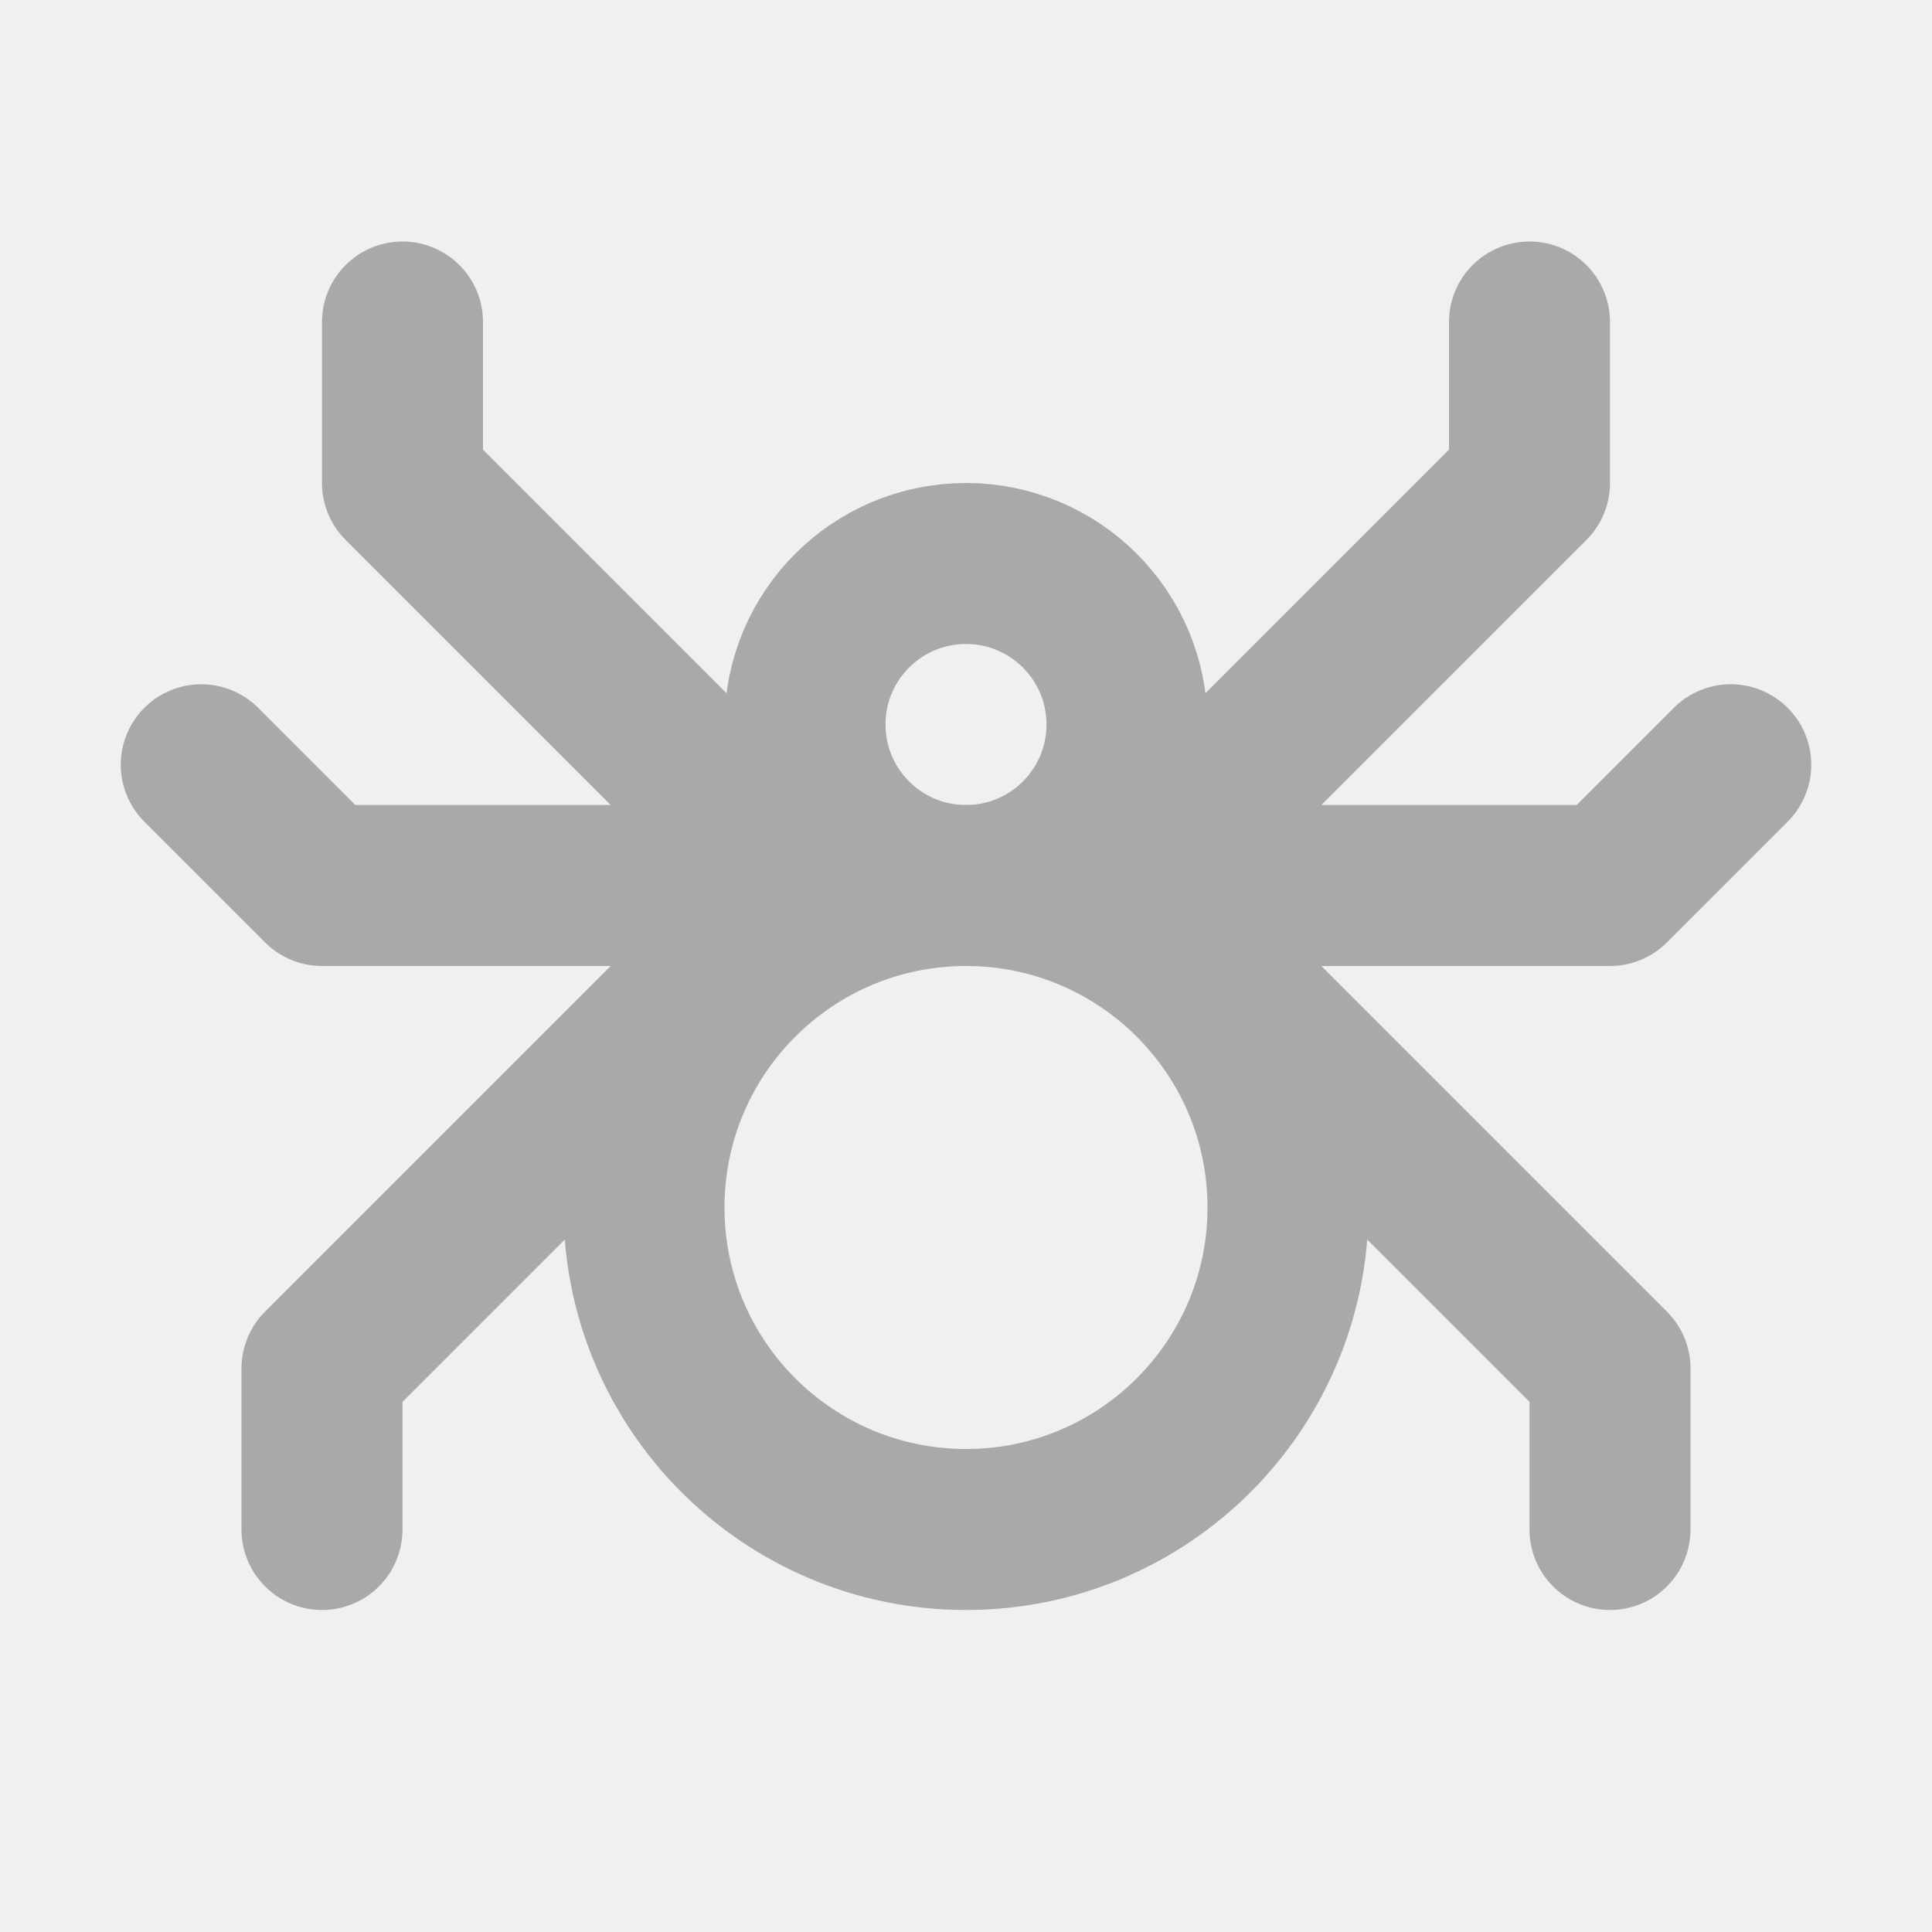
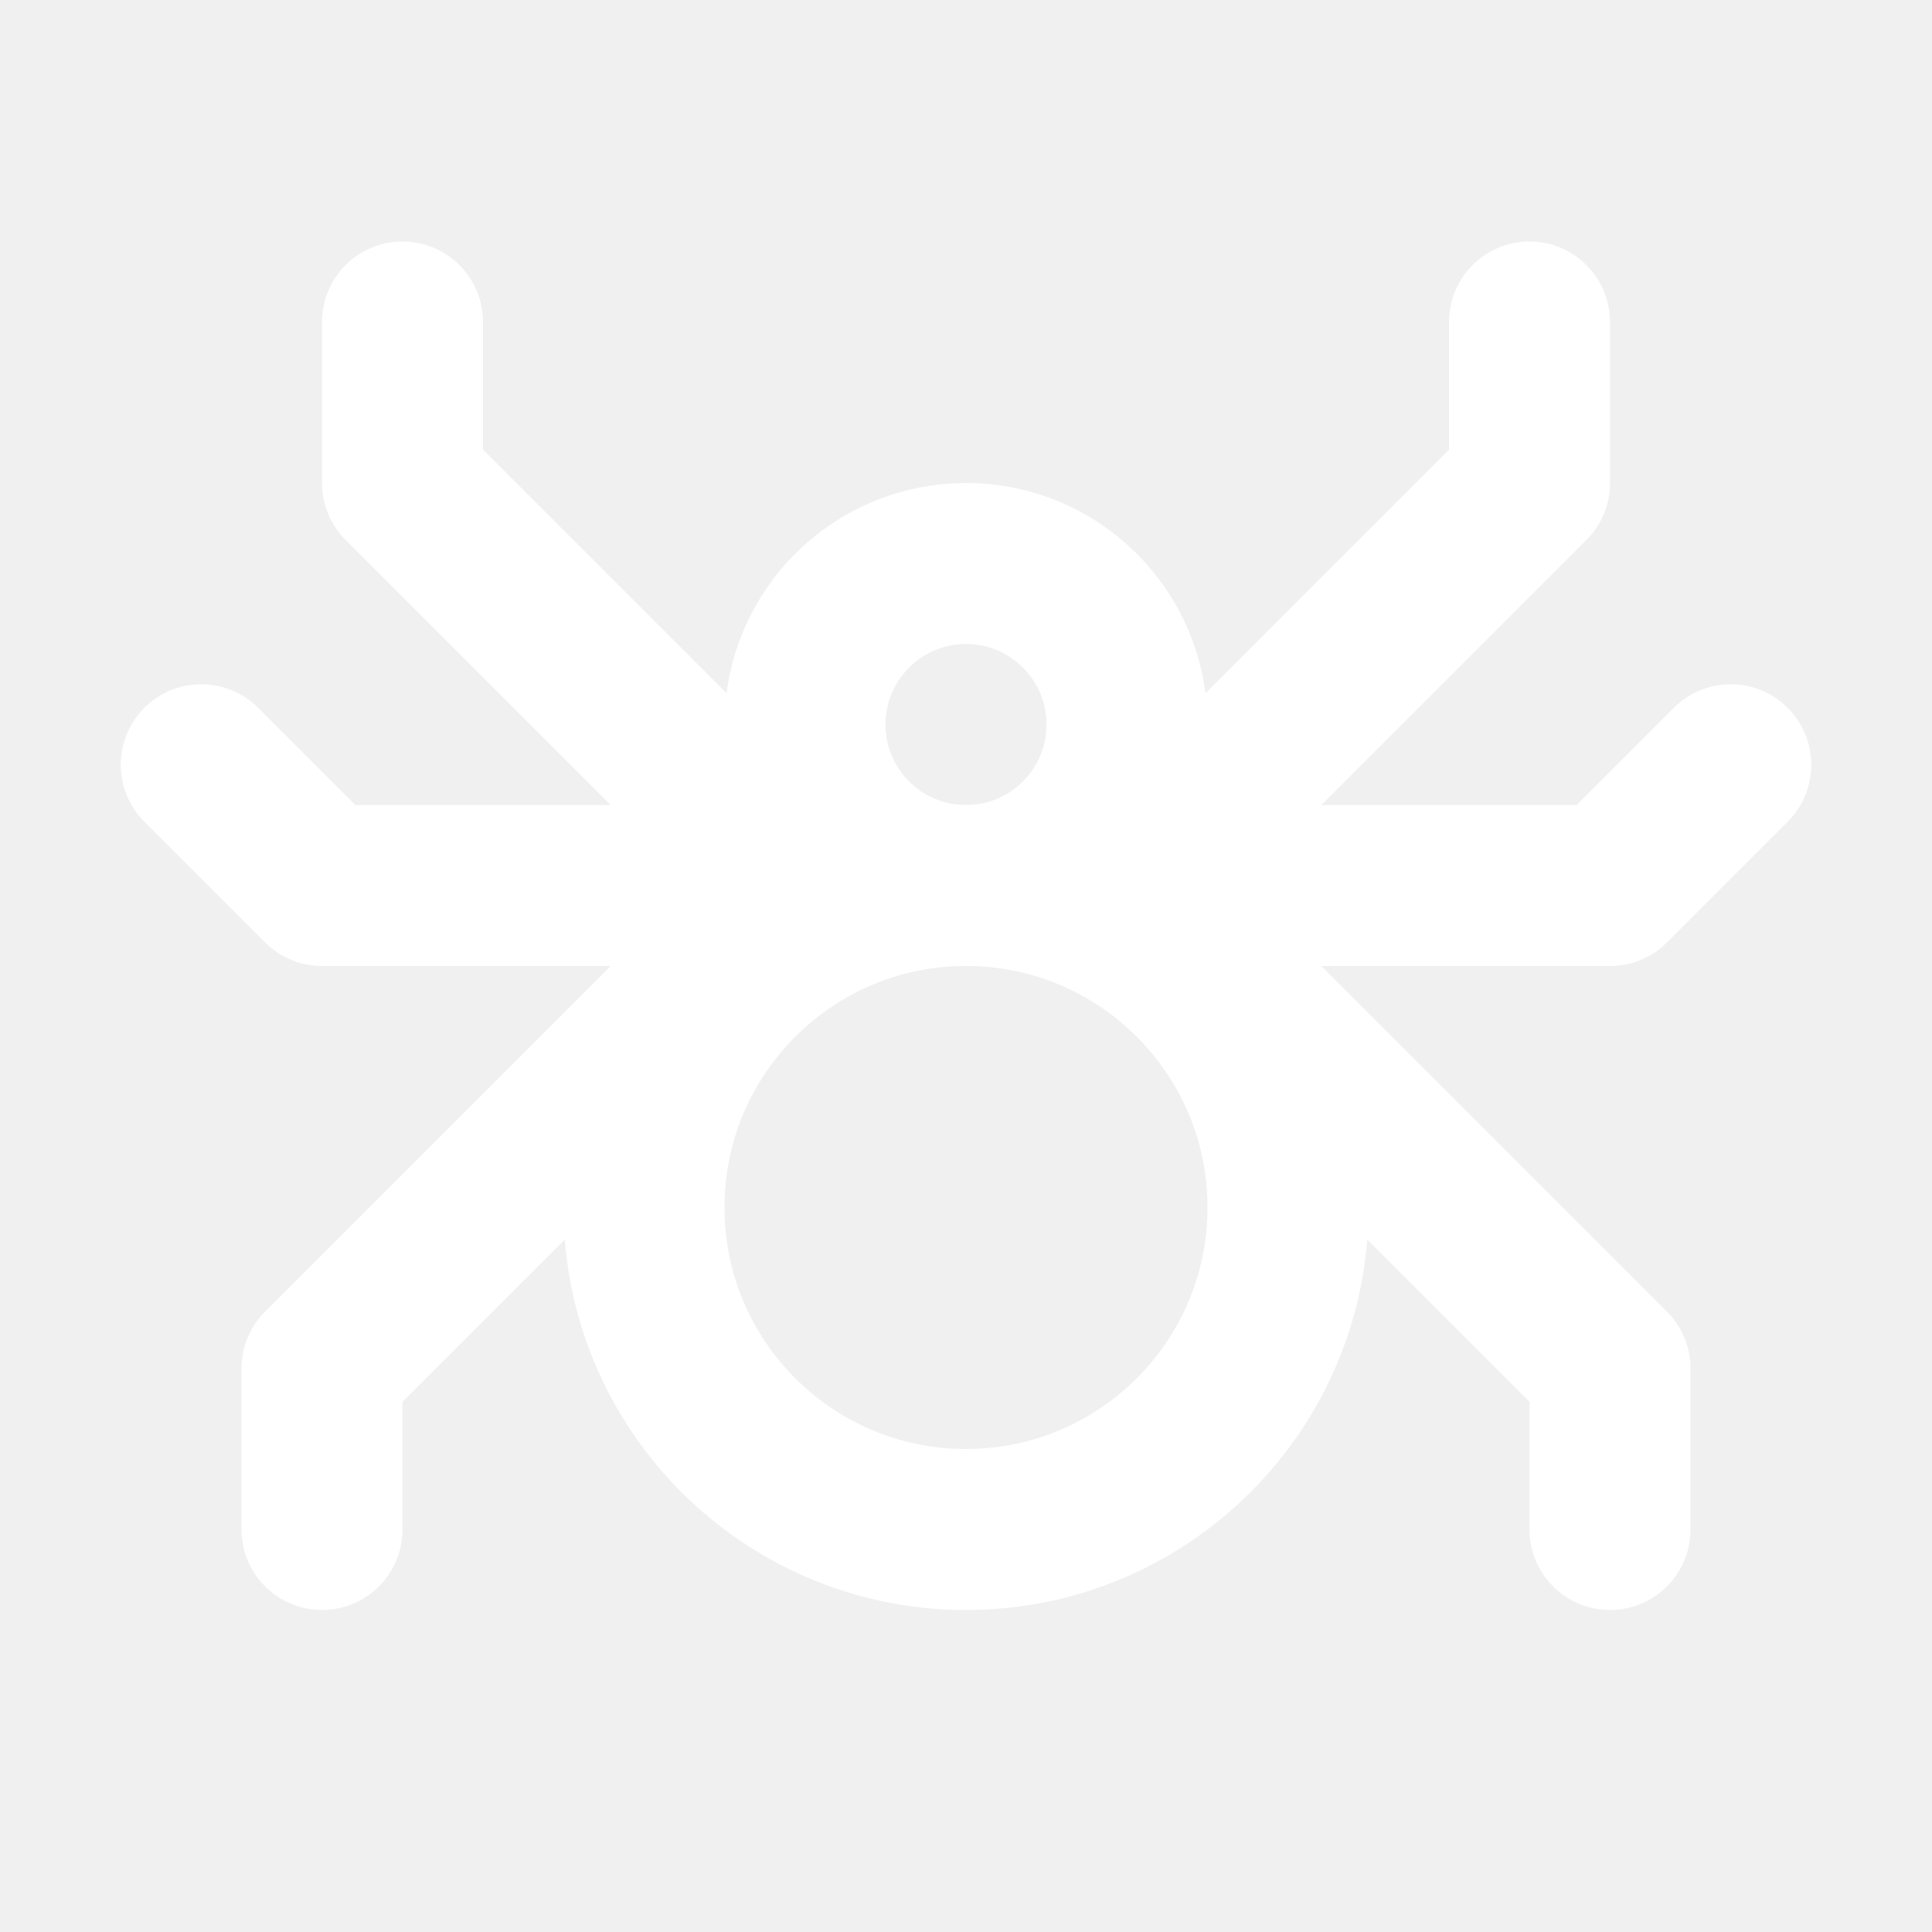
<svg xmlns="http://www.w3.org/2000/svg" width="35" height="35" viewBox="0 0 24 24">
-   <g fill="none" stroke="darkgray" stroke-linecap="round" stroke-linejoin="round" stroke-width="2">
+   <g fill="none" stroke="white" stroke-linecap="round" stroke-linejoin="round" stroke-width="2">
    <path d="M5 4v2l5 5M2.5 9.5L4 11h6m-6 8v-2l6-6m9-7v2l-5 5m7.5-1.5L20 11h-6m6 8v-2l-6-6" />
    <path d="M8 15a4 4 0 1 0 8 0a4 4 0 1 0-8 0" />
    <path d="M10 9a2 2 0 1 0 4 0a2 2 0 1 0-4 0" />
  </g>
</svg>
